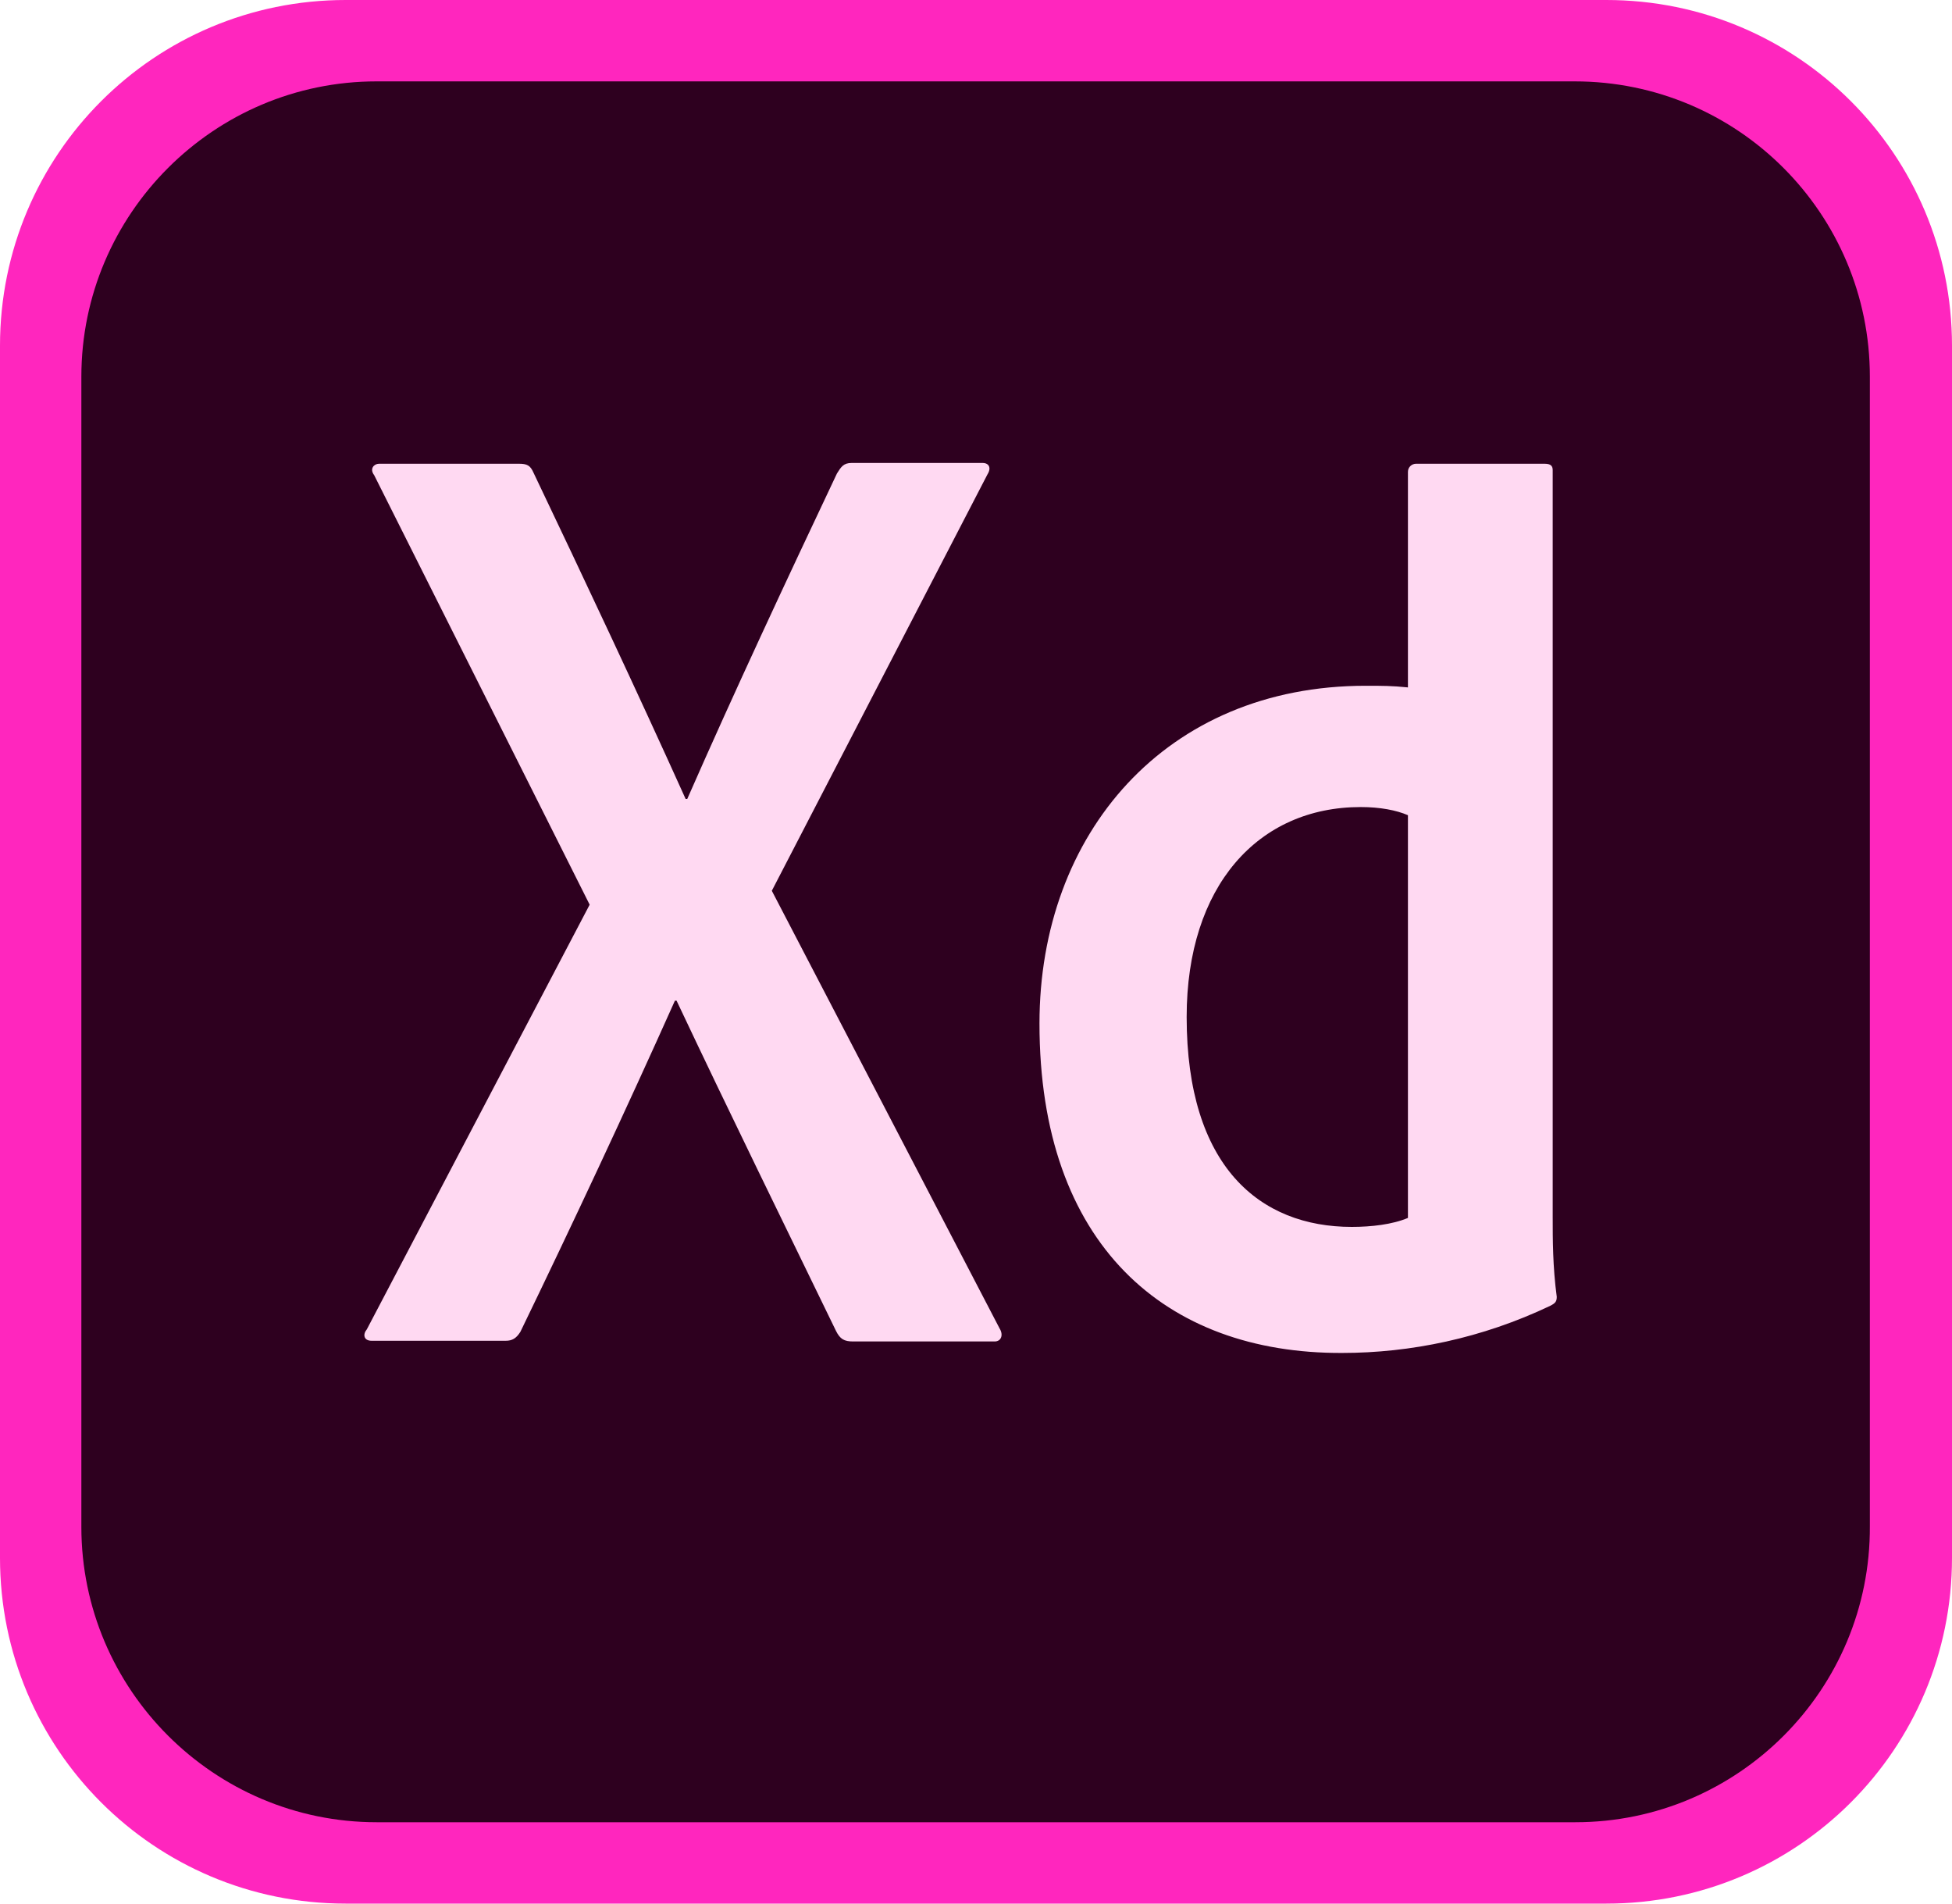
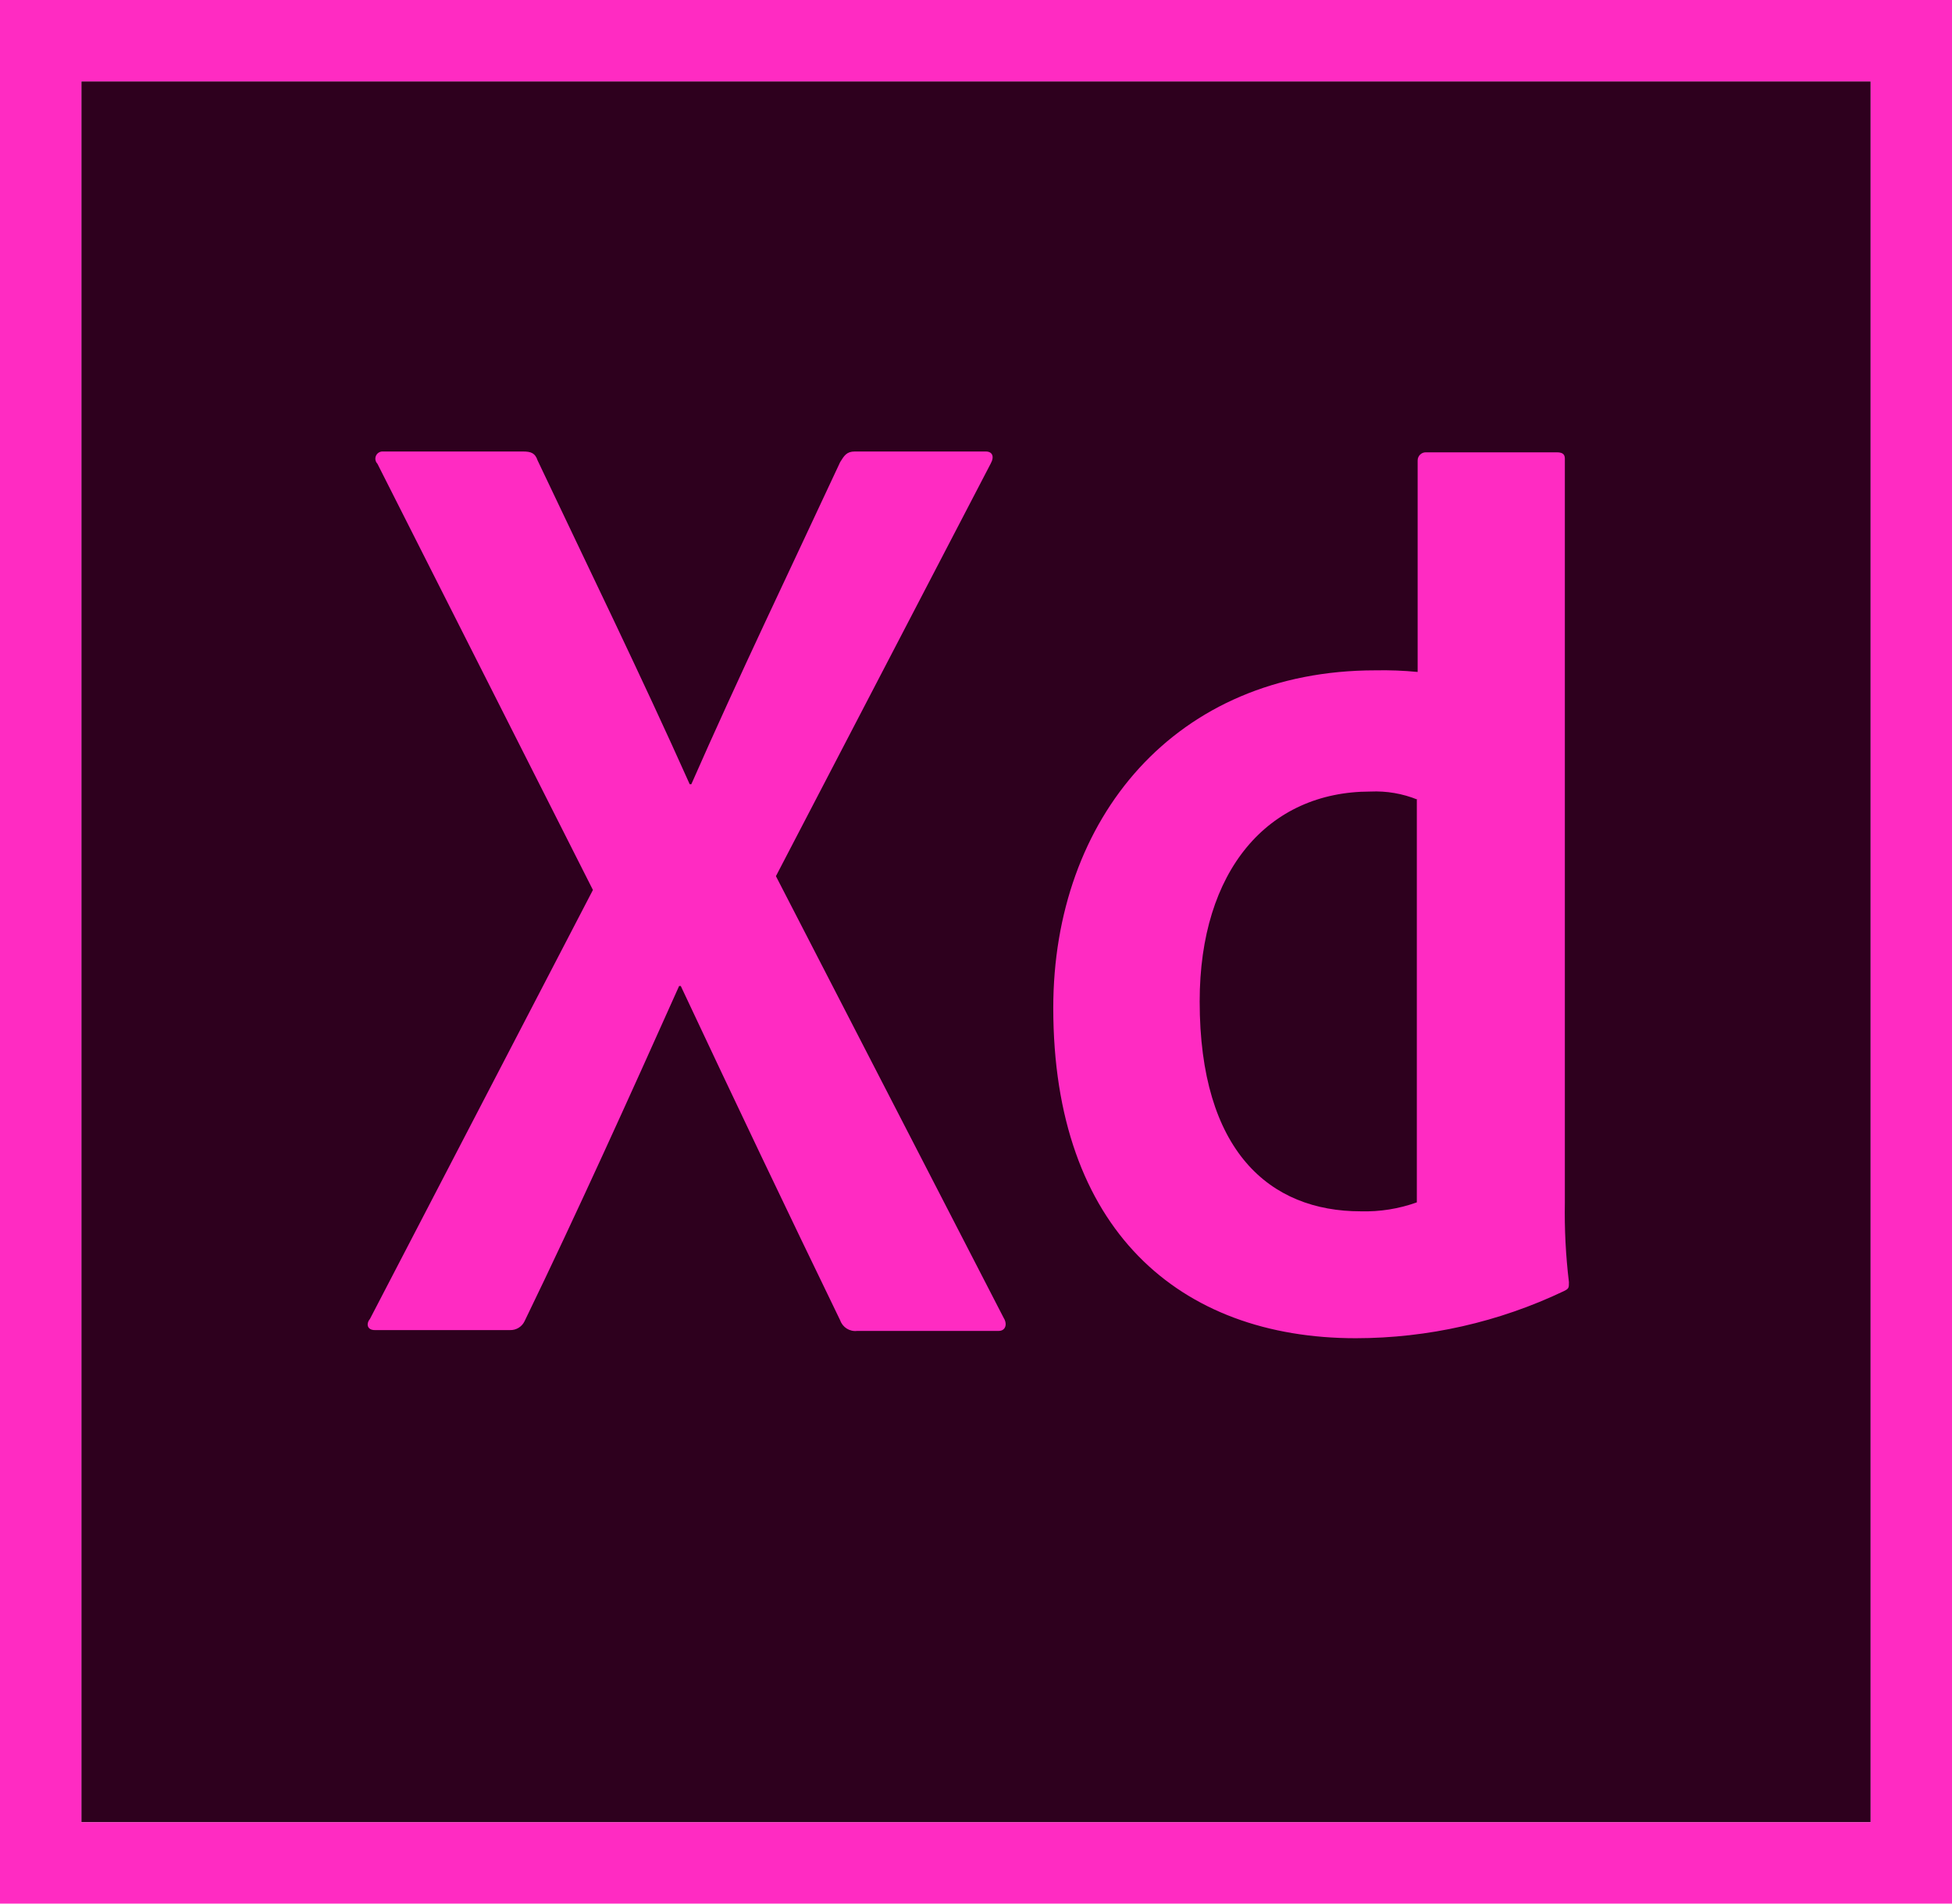
- <svg xmlns="http://www.w3.org/2000/svg" enable-background="new 0 0 2500 2437.5" viewBox="0 0 2500 2437.5">
-   <path fill="#ff26be" d="M2057.3,2437.5H442.7C197.9,2437.5,0,2239.6,0,1994.8V442.7C0,197.9,197.9,0,442.7,0h1614.6  C2302.1,0,2500,197.9,2500,442.7v1552.1C2500,2239.6,2302.1,2437.5,2057.3,2437.5z" />
-   <path fill="#2e001f" d="M2017.7,2333.3H482.3c-208.3,0-378.1-169.8-378.1-378.1V482.3c0-208.3,169.8-378.1,378.1-378.1h1534.4  c209.4,0,378.1,169.8,378.1,378.1v1471.9C2395.8,2163.5,2226,2333.3,2017.7,2333.3L2017.7,2333.3z" />
-   <path fill="#ffd9f2" d="M988.5,1140.6l291.7,560.4c5.2,8.3,2.1,16.7-6.3,16.7h-181.3c-11.5,0-16.7-3.1-21.9-13.5  c-66.7-137.5-134.4-275-204.2-422.9h-2.1c-62.5,139.6-131.3,286.5-197.9,424c-5.2,8.3-10.4,11.5-18.8,11.5H476  c-10.4,0-11.5-8.3-6.2-14.6l285.4-543.8l-276-550c-6.3-8.3,0-14.6,6.2-14.6h179.2c10.4,0,14.6,2.1,18.7,11.5  c65.6,137.5,132.3,279.2,194.8,417.7h2.1c60.4-137.5,127.1-280.2,191.7-416.7c5.2-8.3,8.3-13.5,18.8-13.5h167.7  c8.3,0,11.5,6.3,6.3,14.6L988.5,1140.6z M1331.3,1310.4c0-242.7,161.5-432.3,417.7-432.3c21.9,0,33.3,0,54.2,2.1v-276  c0-6.3,5.2-10.4,10.4-10.4h164.6c8.3,0,10.4,3.1,10.4,8.3v956.3c0,28.1,0,63.5,5.2,102.1c0,6.3-2.1,8.3-8.3,11.5  c-87.5,41.7-179.2,60.4-266.7,60.4C1492.7,1733.3,1331.2,1593.8,1331.3,1310.4L1331.3,1310.4z M1803.1,1043.8  c-14.6-6.3-35.4-10.4-60.4-10.4c-131.3,0-222.9,101-222.9,268.8c0,191.7,93.8,268.8,211.5,268.8c25,0,52.1-3.1,71.9-11.5V1043.8z" />
+ <svg xmlns="http://www.w3.org/2000/svg" width="307.692" height="300" data-name="adobe xd" viewBox="0 0 307.692 300">
+   <path fill="#2e001e" d="M10,10H292.051V284.359H10Z" data-name="Path 12" transform="translate(2.821 2.821)" />
+   <path fill="#ff2bc2" d="M0,0V300H307.692V0ZM12.821,12.821H294.872V287.179H12.821Z" data-name="Path 13" />
+   <path fill="#ff2bc2" d="M210.711,110.372a17.6,17.6,0,0,0-7.436-1.282c-16.154,0-26.923,12.436-26.923,33.077,0,23.59,11.026,33.077,25.385,33.077a24.188,24.188,0,0,0,8.846-1.41V110.372Zm-57.436,32.821c0-29.872,19.231-53.205,50.769-53.205a56.853,56.853,0,0,1,6.667.256V56.91a1.285,1.285,0,0,1,1.282-1.282h20.641c1.026,0,1.282.385,1.282,1.026V173.833a91.315,91.315,0,0,0,.641,12.564c0,.9,0,1.026-.769,1.41a76.367,76.367,0,0,1-32.821,7.436C173.147,195.244,153.275,178.064,153.275,143.192Zm-43.718-20.769,35.9,69.615c.641,1.026.256,2.051-.769,2.051H122.378a2.516,2.516,0,0,1-2.692-1.667q-12.308-25.385-25.128-52.692H94.3c-7.692,17.18-16.154,35.9-24.359,52.821a2.462,2.462,0,0,1-2.308,1.41H46.352c-1.282,0-1.41-1.026-.769-1.795L80.711,124.6,46.737,57.423a1.135,1.135,0,0,1,.9-1.923H69.685c1.282,0,1.923.256,2.308,1.41,8.077,17.051,16.282,33.846,23.974,51.026h.256c7.436-16.923,15.641-33.974,23.462-50.769.641-1.026,1.026-1.667,2.308-1.667h20.641c1.026,0,1.41.769.769,1.923Z" data-name="Path 14" transform="translate(12.751 15.654)" />
</svg>
